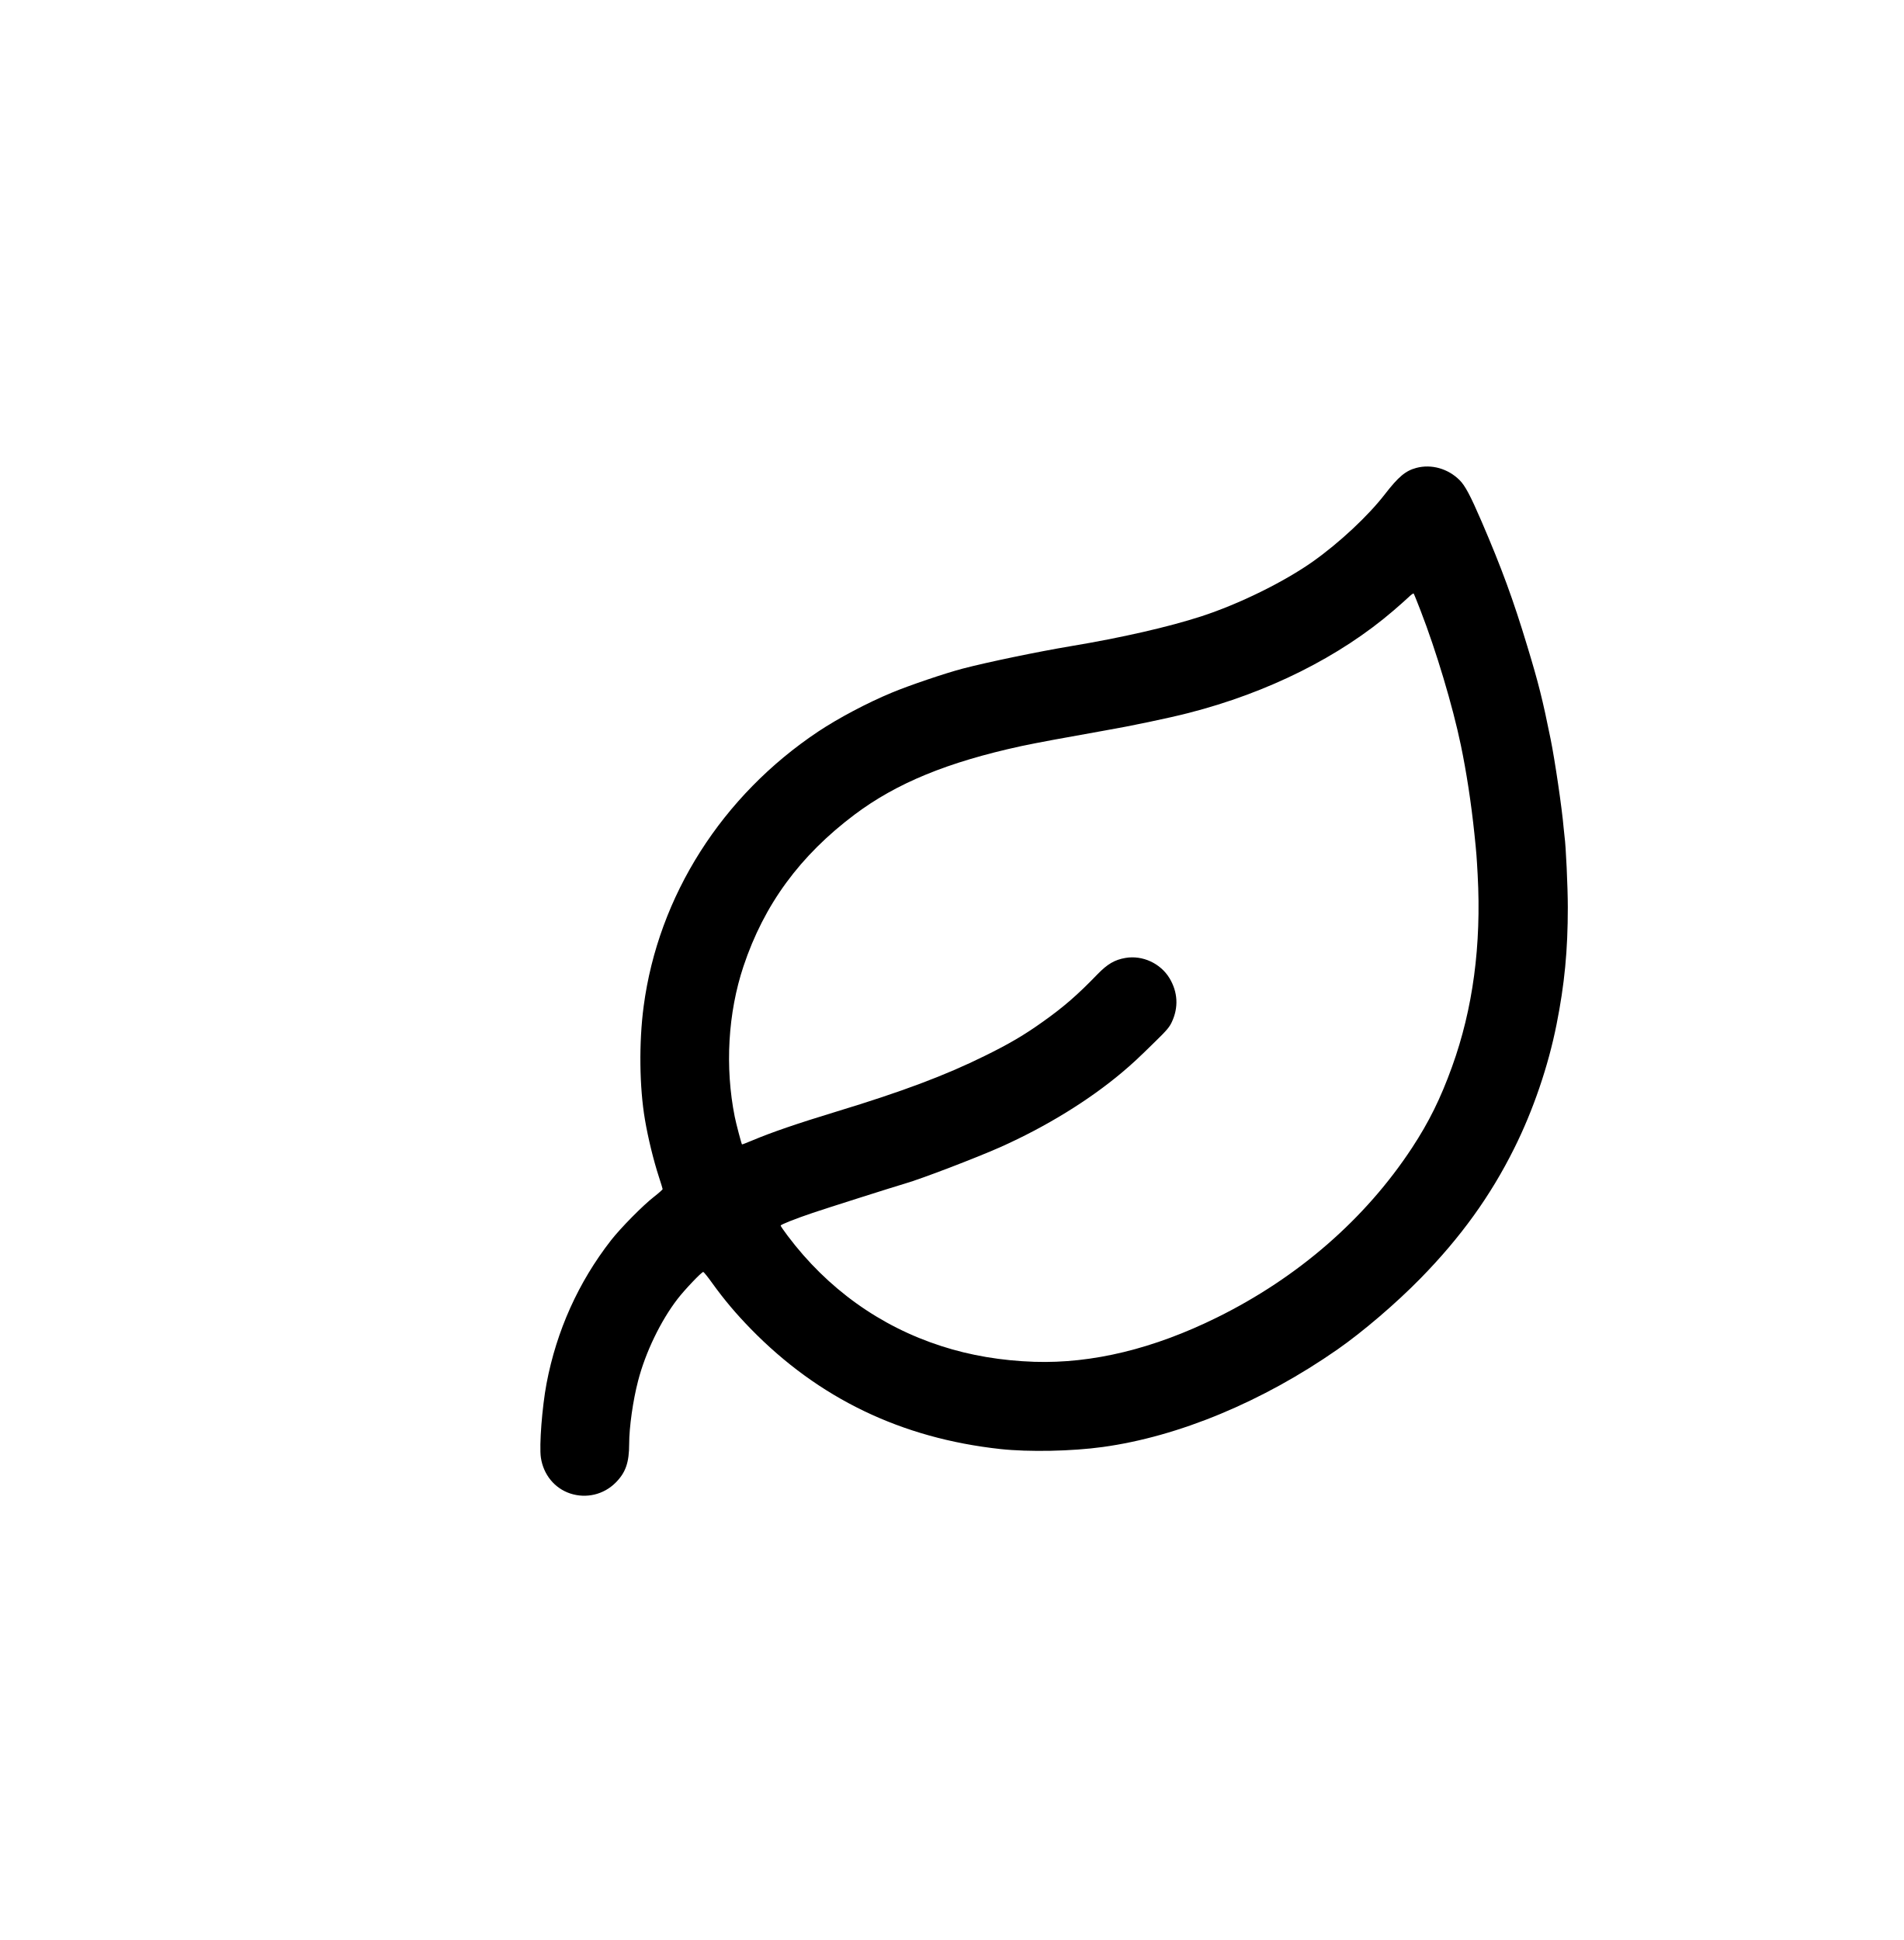
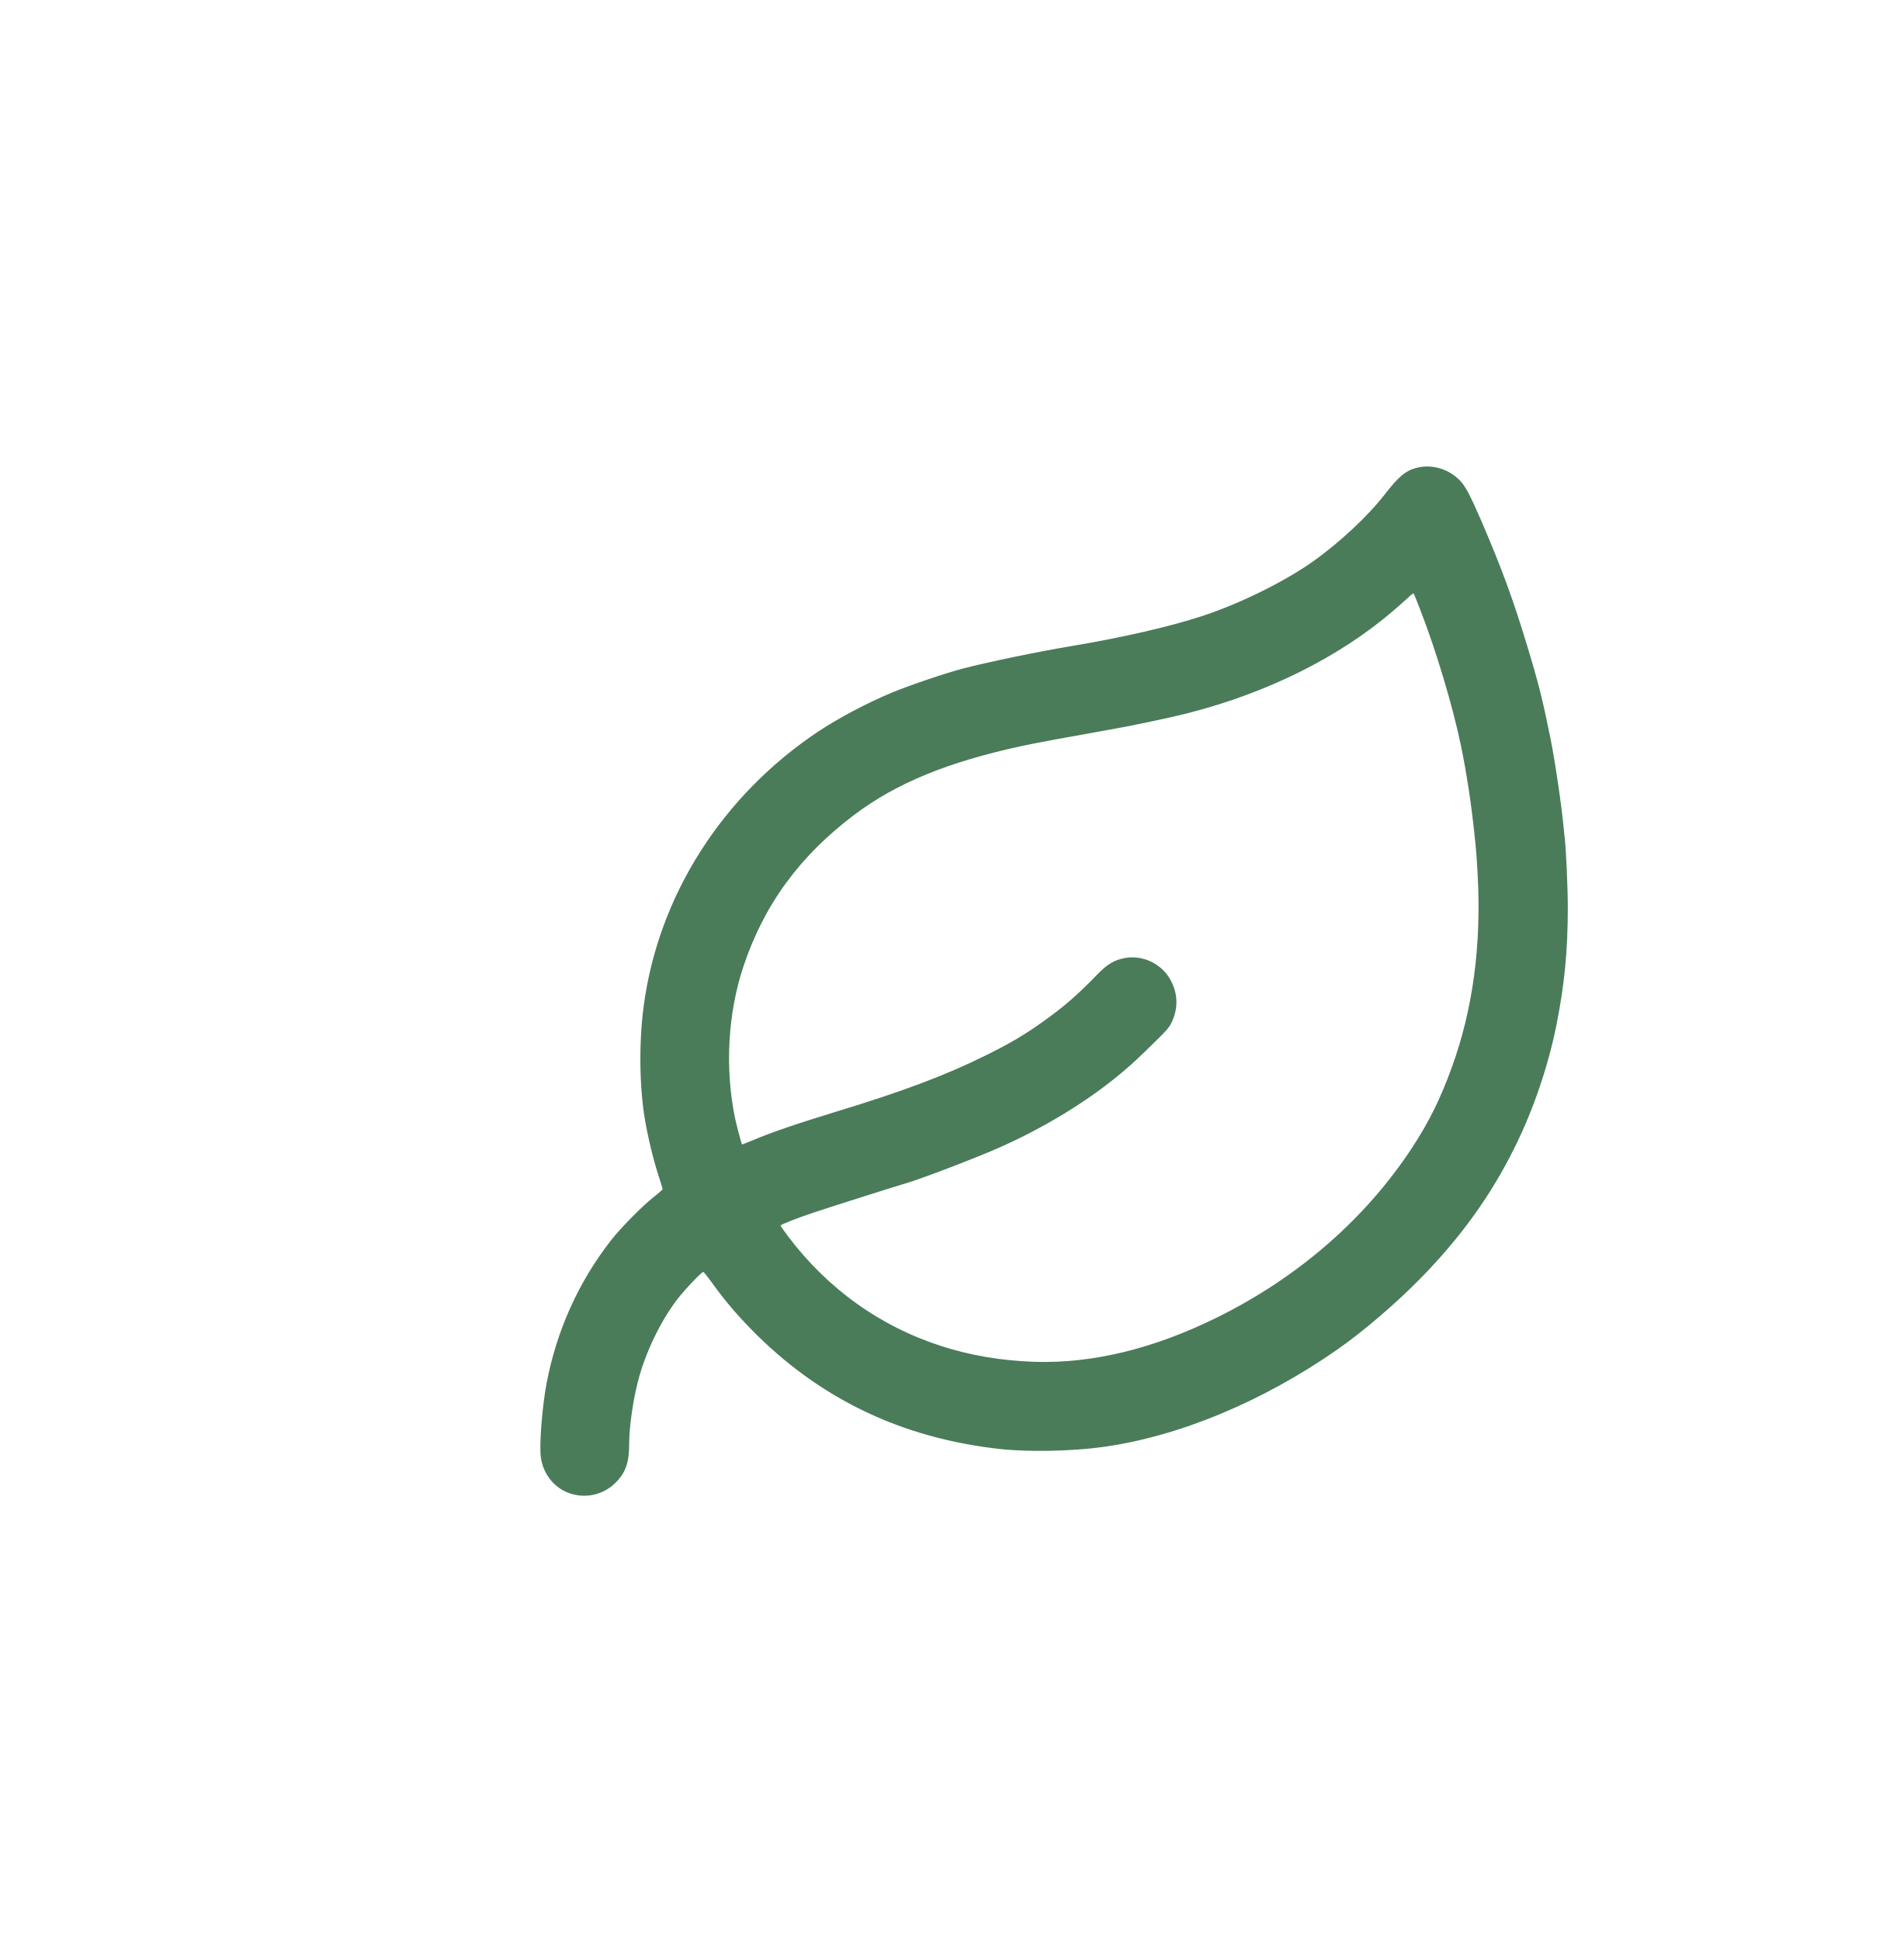
<svg xmlns="http://www.w3.org/2000/svg" version="1.0" width="2048pt" height="2088pt" viewBox="0 0 2048 2088" preserveAspectRatio="xMidYMid meet">
-   <g transform="translate(0,2088) scale(0.1,-0.1)" fill="#000000" stroke="none">
+   <g transform="translate(0,2088) scale(0.1,-0.1)" fill="#4a7c59" stroke="none">
    <path d="M15240 15844 c-117 -31 -193 -96 -338 -283 -179 -232 -488 -521 -774 -724 -313 -221 -794 -458 -1203 -591 -352 -114 -853 -229 -1405 -321 -357 -60 -892 -171 -1160 -241 -191 -50 -577 -181 -764 -259 -265 -110 -574 -274 -791 -418 -1036 -691 -1722 -1770 -1879 -2957 -52 -389 -46 -873 14 -1222 33 -196 93 -440 150 -615 22 -67 40 -126 40 -131 0 -6 -42 -43 -93 -83 -120 -93 -360 -337 -463 -469 -351 -451 -585 -972 -693 -1540 -48 -254 -80 -671 -61 -798 27 -183 147 -330 315 -386 173 -57 360 -13 489 116 108 108 146 217 146 418 0 178 41 468 96 678 79 306 243 646 425 882 77 100 258 290 276 290 6 0 49 -53 96 -119 131 -182 258 -332 417 -495 729 -747 1620 -1176 2685 -1292 305 -33 768 -24 1100 22 818 112 1723 489 2528 1051 271 189 629 495 892 764 431 440 753 886 1008 1399 204 408 367 886 456 1335 86 432 121 795 121 1260 0 216 -21 668 -35 760 -2 17 -7 59 -10 95 -17 206 -94 728 -140 955 -87 430 -130 601 -251 1000 -151 500 -276 841 -493 1345 -119 276 -176 383 -235 442 -125 125 -304 175 -466 132z m45 -1534 c169 -436 346 -1027 434 -1450 59 -283 111 -618 146 -955 23 -220 24 -243 35 -440 41 -758 -51 -1445 -276 -2067 -123 -341 -248 -594 -431 -873 -502 -764 -1227 -1395 -2098 -1825 -682 -337 -1341 -497 -1965 -477 -353 12 -689 68 -1000 169 -662 213 -1227 619 -1653 1185 -42 56 -77 106 -77 112 0 11 148 70 345 137 114 39 900 289 995 316 174 50 761 275 1025 392 490 219 952 503 1310 805 108 91 174 152 361 336 119 116 148 151 173 205 74 158 65 322 -25 472 -97 160 -290 249 -473 218 -117 -20 -194 -65 -303 -177 -212 -220 -364 -352 -584 -508 -201 -144 -368 -242 -629 -370 -427 -211 -888 -384 -1595 -599 -420 -128 -695 -222 -904 -310 -60 -25 -110 -45 -112 -43 -6 6 -64 227 -78 297 -107 535 -73 1119 94 1620 222 665 607 1190 1196 1633 452 339 999 564 1794 737 165 35 466 91 890 166 284 49 698 136 908 190 856 219 1628 605 2207 1103 61 52 132 116 160 142 27 27 53 45 56 41 4 -4 37 -86 74 -182z" />
  </g>
</svg>
